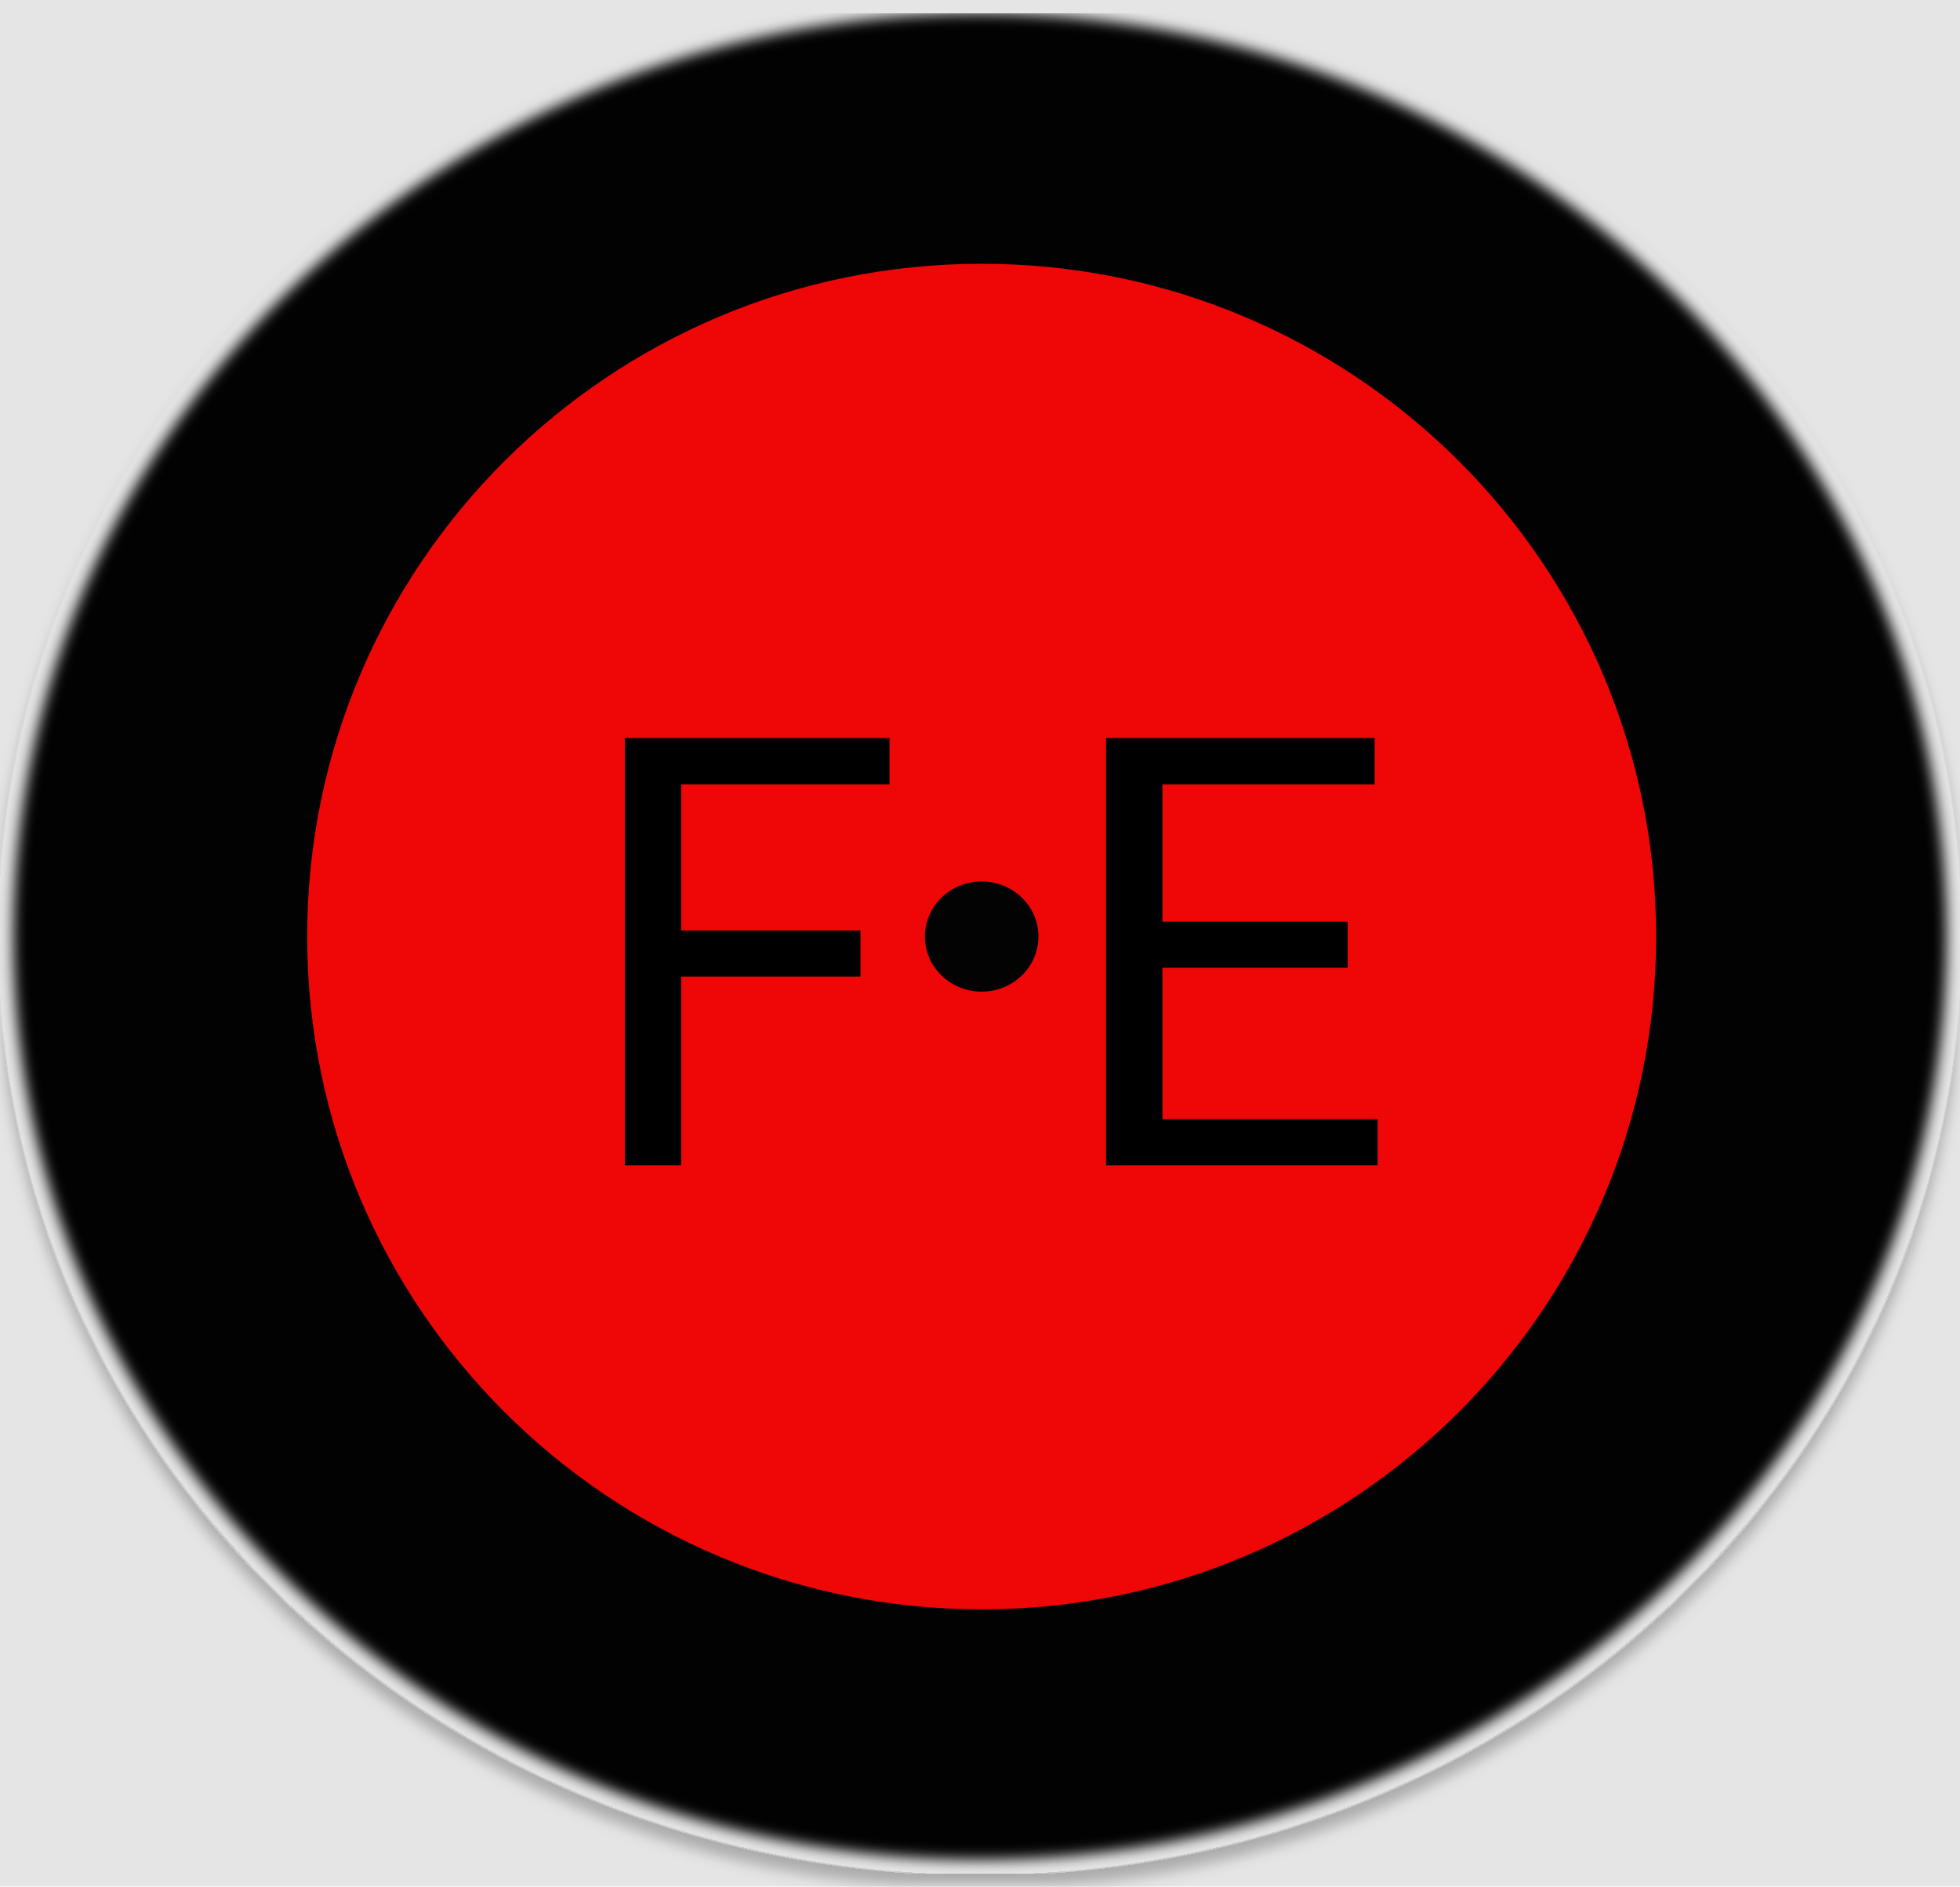
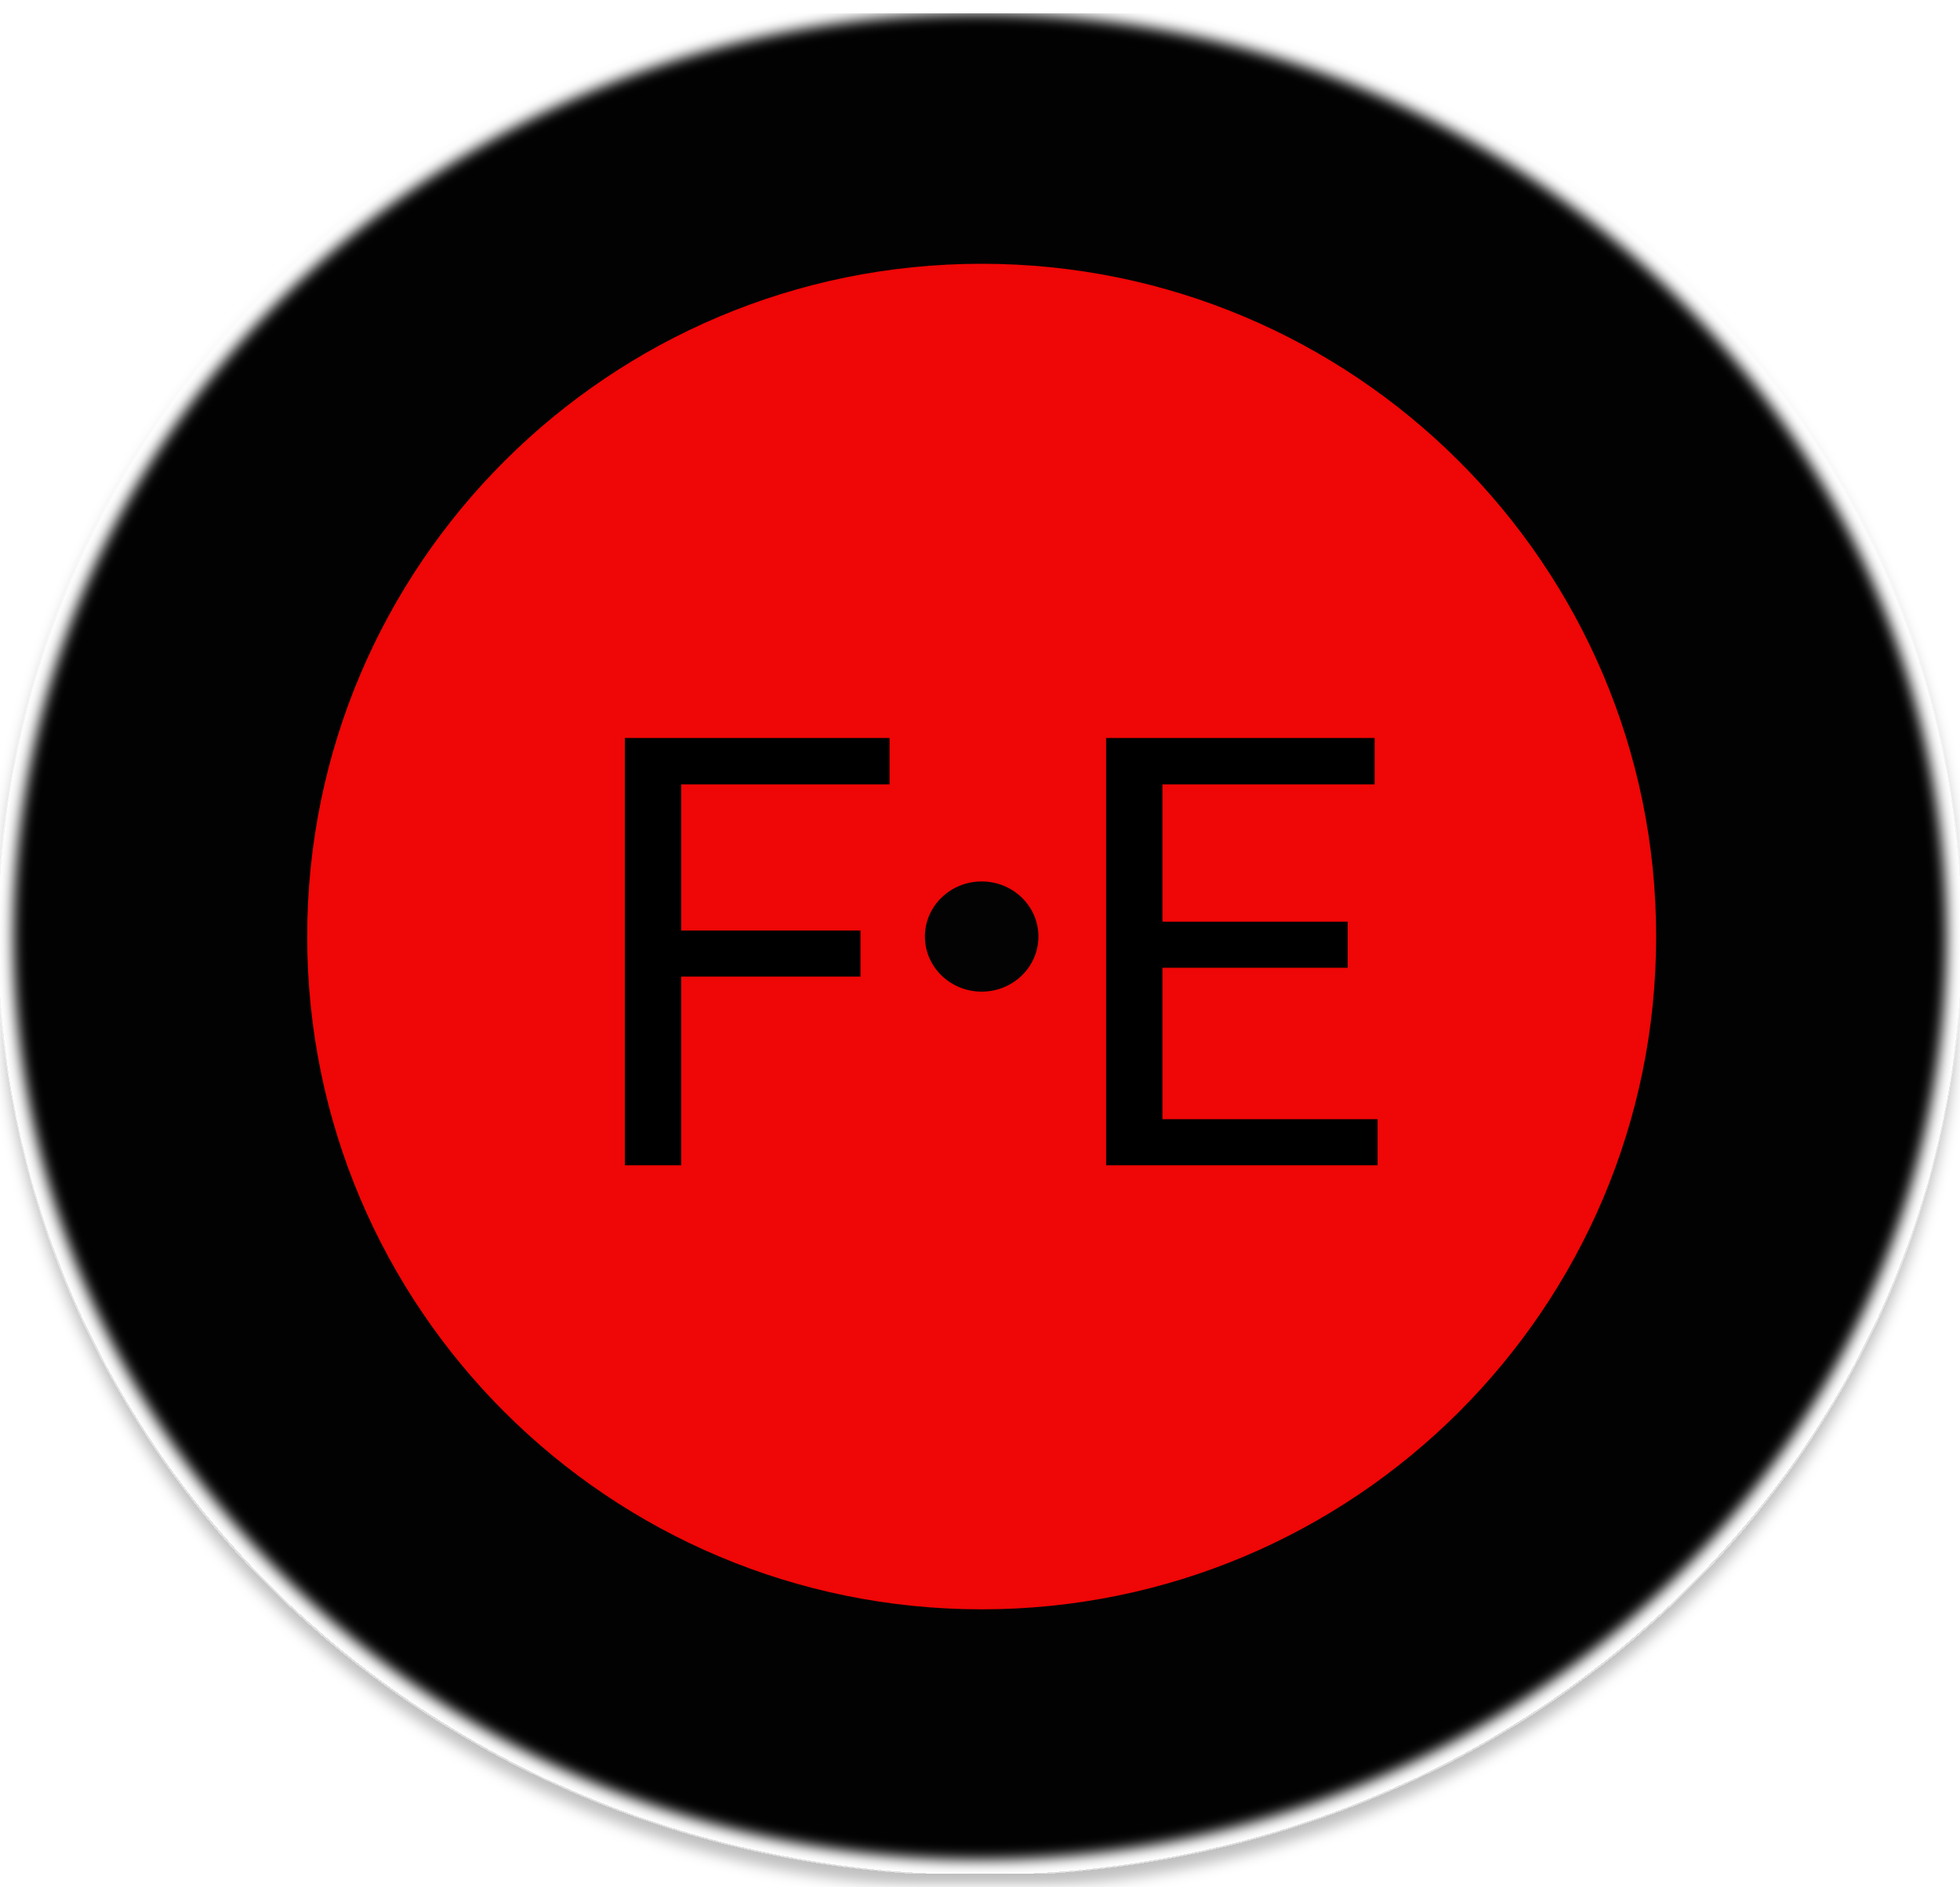
<svg xmlns="http://www.w3.org/2000/svg" width="587" height="565" viewBox="0 0 587 565" fill="none">
-   <rect width="587" height="565" fill="#E5E5E5" />
  <g filter="url(#filter0_d)">
    <g filter="url(#filter1_f)">
      <ellipse cx="293.5" cy="280.5" rx="289.5" ry="276.5" fill="#020202" />
    </g>
    <g filter="url(#filter2_b)">
      <ellipse cx="294" cy="280.5" rx="202" ry="201.5" fill="#EF0606" />
    </g>
    <path d="M257.707 292.486H204.006V349H187.131V221.031H266.408V234.918H204.006V278.688H257.707V292.486ZM403.605 289.85H348.146V335.201H412.57V349H331.271V221.031H411.691V234.918H348.146V276.051H403.605V289.85Z" fill="black" />
    <ellipse cx="294" cy="280.5" rx="17" ry="16.5" fill="#030303" />
  </g>
  <defs>
    <filter id="filter0_d" x="0" y="4" width="587" height="561" filterUnits="userSpaceOnUse" color-interpolation-filters="sRGB">
      <feFlood flood-opacity="0" result="BackgroundImageFix" />
      <feColorMatrix in="SourceAlpha" type="matrix" values="0 0 0 0 0 0 0 0 0 0 0 0 0 0 0 0 0 0 127 0" result="hardAlpha" />
      <feOffset dy="4" />
      <feGaussianBlur stdDeviation="2" />
      <feComposite in2="hardAlpha" operator="out" />
      <feColorMatrix type="matrix" values="0 0 0 0 0 0 0 0 0 0 0 0 0 0 0 0 0 0 0.25 0" />
      <feBlend mode="normal" in2="BackgroundImageFix" result="effect1_dropShadow" />
      <feBlend mode="normal" in="SourceGraphic" in2="effect1_dropShadow" result="shape" />
    </filter>
    <filter id="filter1_f" x="0" y="0" width="587" height="561" filterUnits="userSpaceOnUse" color-interpolation-filters="sRGB">
      <feFlood flood-opacity="0" result="BackgroundImageFix" />
      <feBlend mode="normal" in="SourceGraphic" in2="BackgroundImageFix" result="shape" />
      <feGaussianBlur stdDeviation="2" result="effect1_foregroundBlur" />
    </filter>
    <filter id="filter2_b" x="88" y="75" width="412" height="411" filterUnits="userSpaceOnUse" color-interpolation-filters="sRGB">
      <feFlood flood-opacity="0" result="BackgroundImageFix" />
      <feGaussianBlur in="BackgroundImage" stdDeviation="2" />
      <feComposite in2="SourceAlpha" operator="in" result="effect1_backgroundBlur" />
      <feBlend mode="normal" in="SourceGraphic" in2="effect1_backgroundBlur" result="shape" />
    </filter>
  </defs>
</svg>
